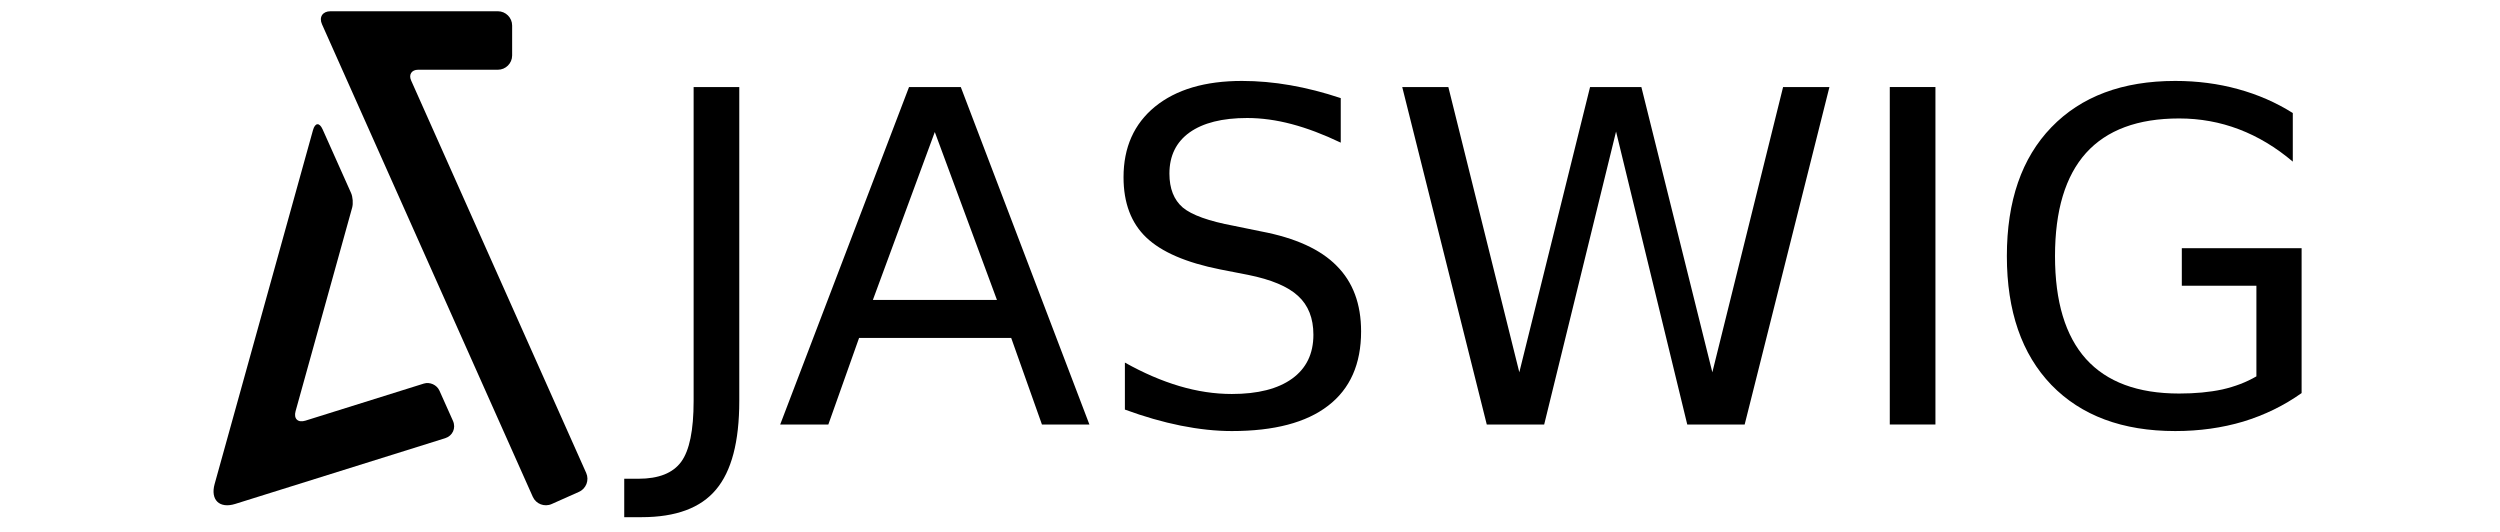
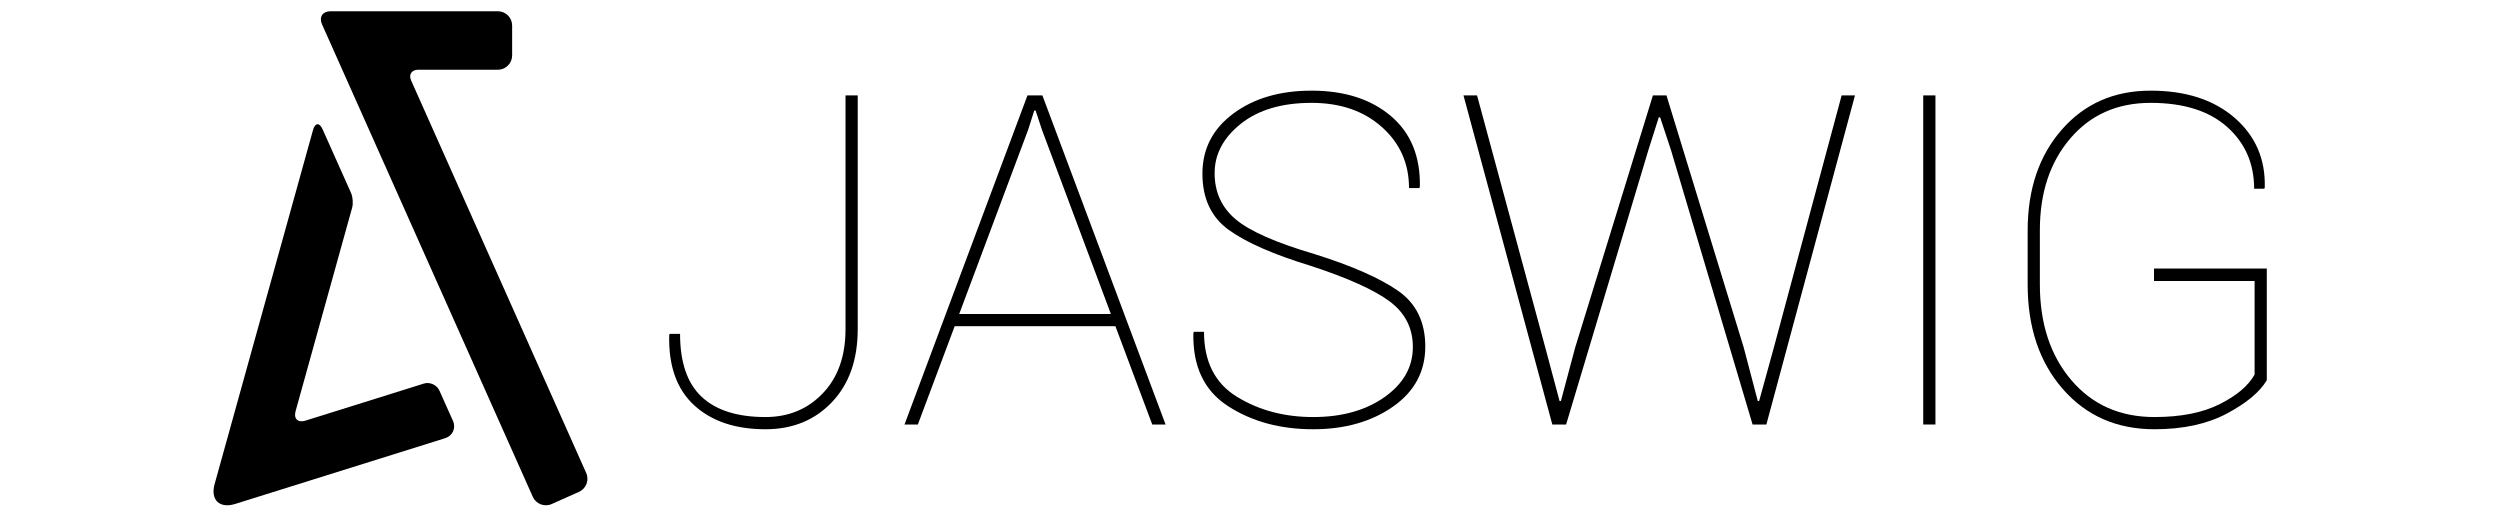
- <svg xmlns="http://www.w3.org/2000/svg" version="1.1" id="Layer_1" x="0px" y="0px" width="2000.79px" height="425.2px" viewBox="0 0 1700.79 425.2" enable-background="new 0 0 1700.79 425.2" xml:space="preserve">
-   <defs id="defs13" />
-   <g id="g3">
-     <path d="M179.026,64.405c-2.114-4.722,0.41-8.592,5.575-8.592h63.855c6.274,0,11.419-5.137,11.419-11.418V20.429   c0-6.28-5.145-11.421-11.419-11.421H114.468c-6.285,0-9.339,4.691-6.767,10.428l168.711,378.183   c2.56,5.734,9.347,8.329,15.087,5.773l21.875-9.758c5.739-2.575,8.348-9.365,5.775-15.1L179.026,64.405z" id="path5" />
-     <path d="M94.403,336.661c-5.996,1.879-9.526-1.542-7.845-7.594l45.276-162.883c0.924-3.319,0.526-8.612-0.885-11.756   l-22.733-50.859c-2.568-5.743-6.042-5.483-7.726,0.568l-78.712,283.22c-3.536,12.702,3.874,19.883,16.466,15.944l168.037-52.604   c5.996-1.883,8.799-8.111,6.241-13.85l-10.846-24.238c-2.055-4.596-7.665-7.129-12.469-5.628L94.403,336.661z" id="path7" />
-     <g transform="matrix(1 0 0 1 368.7588 339.7344)" style="font-size:370.475px;font-family:Roboto-Thin" id="text9">
-       <path d="m 36.36,-270.078 36.541,0 0,251.265 q 0,48.842 -18.632,70.911 -18.451,22.069 -59.515,22.069 l -13.929,0 0,-30.752 11.396,0 q 24.24,0 34.189,-13.567 9.949,-13.567 9.949,-48.661 l 0,-251.265 z" style="font-size:370.475px;font-family:Roboto-Thin" id="path4144" />
-       <path d="m 229.376,-234.08 -49.566,134.406 99.312,0 -49.746,-134.406 z m -20.622,-35.998 41.425,0 L 353.109,0 l -37.988,0 -24.602,-69.283 -121.743,0 L 144.174,0 105.643,0 208.754,-270.078 Z" style="font-size:370.475px;font-family:Roboto-Thin" id="path4146" />
-       <path d="m 554.266,-261.214 0,35.637 q -20.803,-9.949 -39.254,-14.833 -18.451,-4.884 -35.637,-4.884 -29.848,0 -46.129,11.577 -16.1,11.577 -16.1,32.923 0,17.909 10.673,27.134 10.854,9.045 40.883,14.653 l 22.069,4.522 q 40.883,7.779 60.238,27.496 19.537,19.537 19.537,52.46 0,39.254 -26.411,59.515 -26.23,20.26 -77.062,20.26 -19.175,0 -40.883,-4.342 Q 404.665,-3.437 381.51,-11.939 l 0,-37.626 q 22.25,12.482 43.596,18.813 21.346,6.331 41.968,6.331 31.295,0 48.299,-12.301 17.004,-12.301 17.004,-35.094 0,-19.899 -12.301,-31.114 -12.12,-11.216 -39.978,-16.823 l -22.25,-4.342 q -40.883,-8.14 -59.153,-25.506 -18.271,-17.366 -18.271,-48.299 0,-35.817 25.145,-56.44 25.325,-20.622 69.645,-20.622 18.994,0 38.712,3.437 19.718,3.437 40.34,10.311 z" style="font-size:370.475px;font-family:Roboto-Thin" id="path4148" />
-       <path d="m 603.47,-270.078 36.903,0 56.801,228.291 56.62,-228.291 41.063,0 56.801,228.291 56.62,-228.291 37.084,0 L 877.527,0 831.58,0 774.597,-234.441 717.072,0 671.125,0 603.47,-270.078 Z" style="font-size:370.475px;font-family:Roboto-Thin" id="path4150" />
-       <path d="m 993.663,-270.078 36.541,0 0,270.078 -36.541,0 0,-270.078 z" style="font-size:370.475px;font-family:Roboto-Thin" id="path4152" />
-       <path d="m 1287.076,-38.531 0,-72.539 -59.696,0 0,-30.029 95.875,0 0,115.954 q -21.165,15.014 -46.671,22.793 -25.506,7.598 -54.45,7.598 -63.314,0 -99.131,-36.903 -35.636,-37.084 -35.636,-103.111 0,-66.208 35.636,-103.111 35.818,-37.084 99.131,-37.084 26.411,0 50.108,6.512 23.878,6.512 43.958,19.175 l 0,38.893 q -20.26,-17.185 -43.053,-25.868 -22.793,-8.683 -47.938,-8.683 -49.566,0 -74.529,27.677 -24.783,27.677 -24.783,82.489 0,54.631 24.783,82.308 24.964,27.677 74.529,27.677 19.356,0 34.551,-3.256 15.195,-3.437 27.315,-10.492 z" style="font-size:370.475px;font-family:Roboto-Thin" id="path4154" />
-     </g>
+ <svg xmlns="http://www.w3.org/2000/svg" version="1.1" id="Layer_1" x="0px" y="0px" width="2000.789px" height="425.199px" viewBox="0 0 2000.789 425.199" enable-background="new 0 0 2000.789 425.199" xml:space="preserve">
+   <path d="M329.026,64.405c-2.113-4.722,0.41-8.592,5.575-8.592h63.855c6.273,0,11.419-5.137,11.419-11.418V20.429  c0-6.28-5.146-11.421-11.419-11.421H264.468c-6.285,0-9.339,4.691-6.767,10.428l168.71,378.183  c2.561,5.734,9.348,8.329,15.087,5.773l21.875-9.758c5.739-2.575,8.349-9.365,5.775-15.101L329.026,64.405z" />
+   <path d="M244.403,336.66c-5.995,1.879-9.525-1.542-7.845-7.594l45.276-162.883c0.924-3.318,0.525-8.612-0.885-11.756l-22.733-50.859  c-2.568-5.742-6.042-5.482-7.726,0.568l-78.713,283.22c-3.535,12.702,3.874,19.883,16.467,15.944l168.036-52.604  c5.996-1.883,8.8-8.11,6.241-13.85l-10.846-24.238c-2.055-4.596-7.665-7.129-12.469-5.628L244.403,336.66z" />
+   <g enable-background="new    ">
+     <path d="M676.681,76.35h9.769v187.047c0,24.482-6.874,43.957-20.623,58.429c-13.748,14.472-31.476,21.708-53.183,21.708   c-24.122,0-43.144-6.391-57.073-19.175c-13.929-12.781-20.594-31.477-19.989-56.078l0.362-1.085h8.321   c0,22.793,5.758,39.588,17.275,50.379c11.515,10.795,28.551,16.19,51.104,16.19c18.451,0,33.737-6.331,45.857-18.994   c12.12-12.662,18.18-29.785,18.18-51.374V76.35z" />
+     <path d="M892.671,261.045H764.054l-29.486,78.689h-10.673L822.302,76.35h11.939l98.588,263.385h-10.673L892.671,261.045z    M767.672,251.277h121.381L833.88,103.846l-5.065-15.376h-1.085l-4.884,15.376L767.672,251.277z" />
+     <path d="M1130.731,277.687c0-15.073-6.182-27.225-18.543-36.45c-12.363-9.226-33.438-18.723-63.223-28.491   c-29.666-9.045-51.527-18.632-65.575-28.762c-14.051-10.13-21.074-25.145-21.074-45.043c0-19.777,8.23-35.786,24.692-48.028   c16.46-12.239,37.355-18.361,62.679-18.361c26.291,0,47.424,6.755,63.404,20.26c15.979,13.508,23.727,32.38,23.246,56.621   l-0.361,1.085h-8.322c0-19.656-7.236-35.936-21.707-48.842c-14.473-12.903-33.227-19.355-56.26-19.355   c-23.758,0-42.631,5.579-56.62,16.733c-13.991,11.156-20.984,24.331-20.984,39.525c0,15.195,5.637,27.527,16.914,36.994   c11.275,9.469,32.29,18.723,63.043,27.768c29.906,9.406,52.156,19.175,66.75,29.305c14.59,10.131,21.889,25.026,21.889,44.682   c0,20.021-8.625,36.061-25.869,48.118c-17.246,12.061-38.531,18.09-63.855,18.09c-26.412,0-49.145-6.179-68.198-18.542   c-19.057-12.36-28.282-31.807-27.678-58.339l0.362-1.085h8.14c0,23.878,8.802,41.216,26.411,52.007   c17.607,10.795,37.925,16.19,60.962,16.19c23.033,0,42.086-5.336,57.162-16.009   C1123.192,307.083,1130.731,293.728,1130.731,277.687z" />
+     <path d="M1236.737,278.23l11.396,42.691h1.084l11.396-42.691l62.229-201.88h10.854l61.867,201.88l11.215,42.691h1.086   l11.758-42.691l54.27-201.88h10.672l-70.91,263.385h-11.035l-65.303-219.608l-8.684-26.23h-1.086l-8.32,26.23l-65.848,219.608   h-11.033L1171.25,76.35h10.855L1236.737,278.23z" />
+     <path d="M1548.963,339.735h-9.77V76.35h9.77V339.735z" />
+     <path d="M1814.156,304.279c-5.549,9.407-16.189,18.302-31.928,26.683c-15.738,8.384-35.066,12.572-57.979,12.572   c-30.15,0-54.602-10.732-73.354-32.199c-18.754-21.465-28.129-49.385-28.129-83.755v-43.054c0-33.042,9.105-59.967,27.316-80.77   c18.207-20.803,41.904-31.205,71.092-31.205c28.098,0,50.498,7.236,67.203,21.708c16.701,14.472,24.752,33.044,24.148,55.716   l-0.361,1.085h-8.141c0-20.139-7.207-36.631-21.617-49.475c-14.412-12.843-34.822-19.265-61.232-19.265   c-26.654,0-48.09,9.497-64.309,28.491c-16.221,18.994-24.33,43.446-24.33,73.353v43.416c0,31.356,8.379,56.892,25.145,76.609   c16.76,19.718,38.951,29.576,66.568,29.576c21.104,0,38.5-3.437,52.189-10.311c13.686-6.874,23.002-14.771,27.949-23.698v-74.891   h-80.5v-9.949h90.268V304.279z" />
  </g>
</svg>
